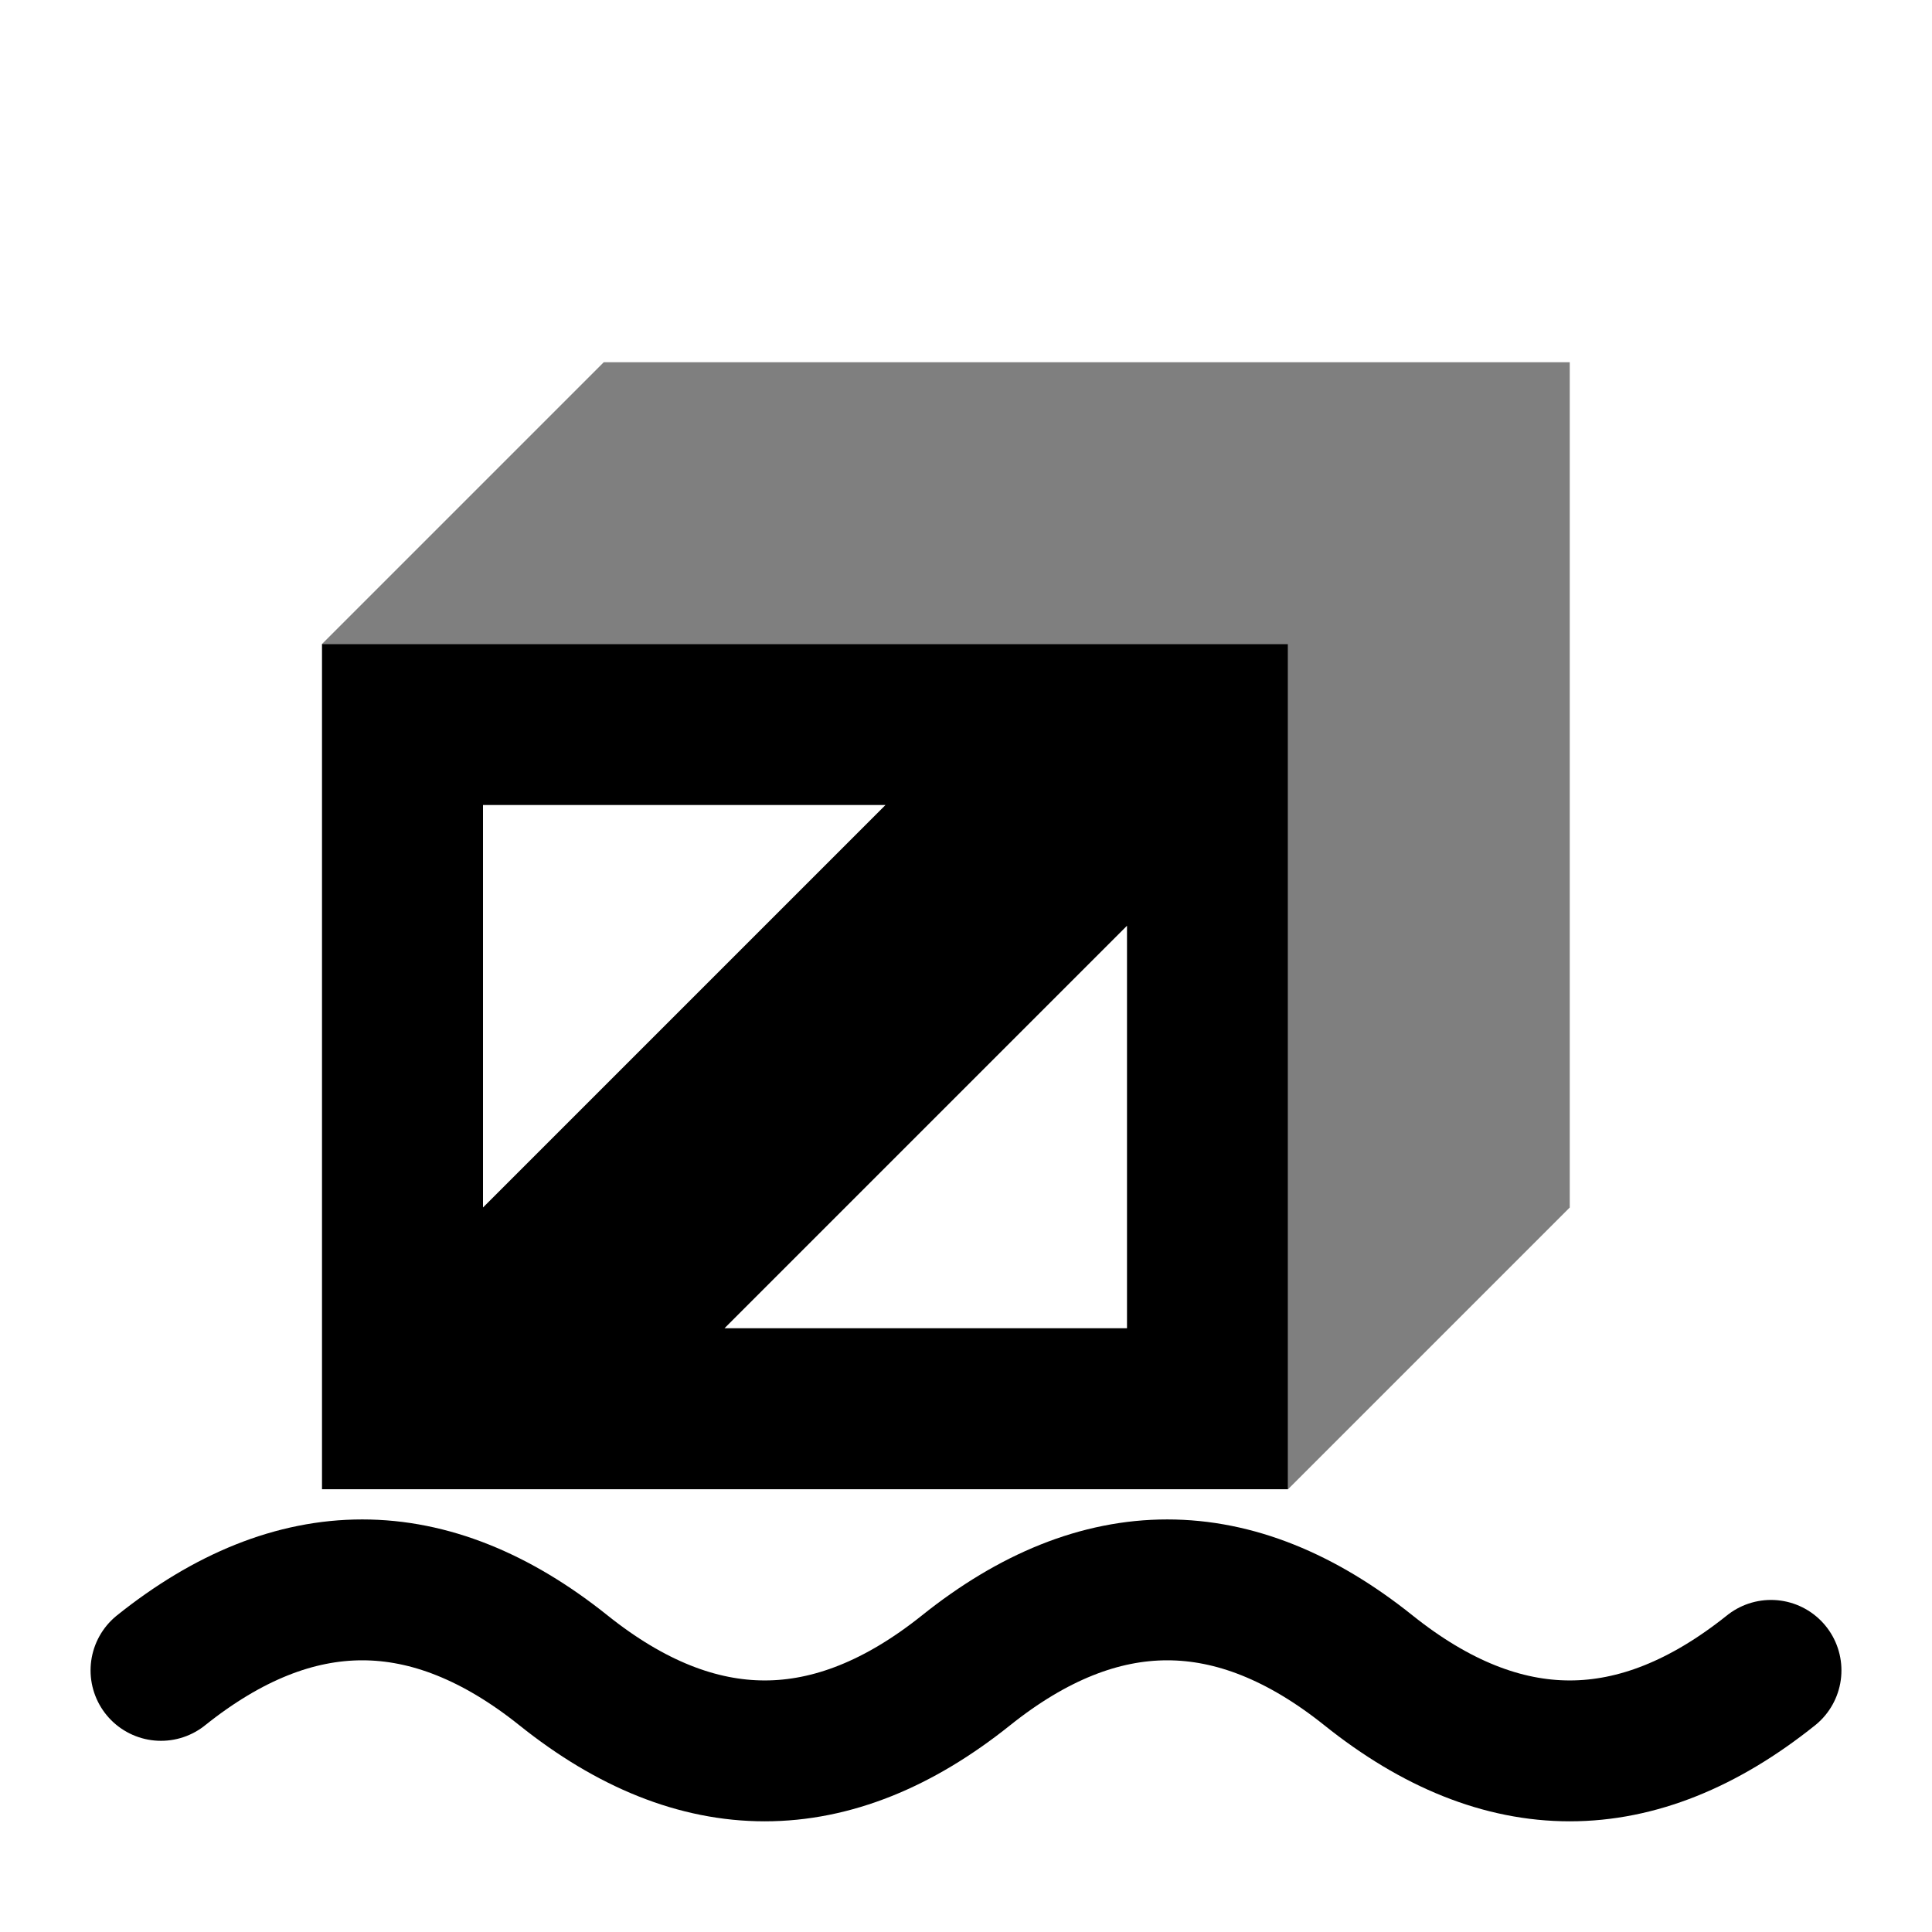
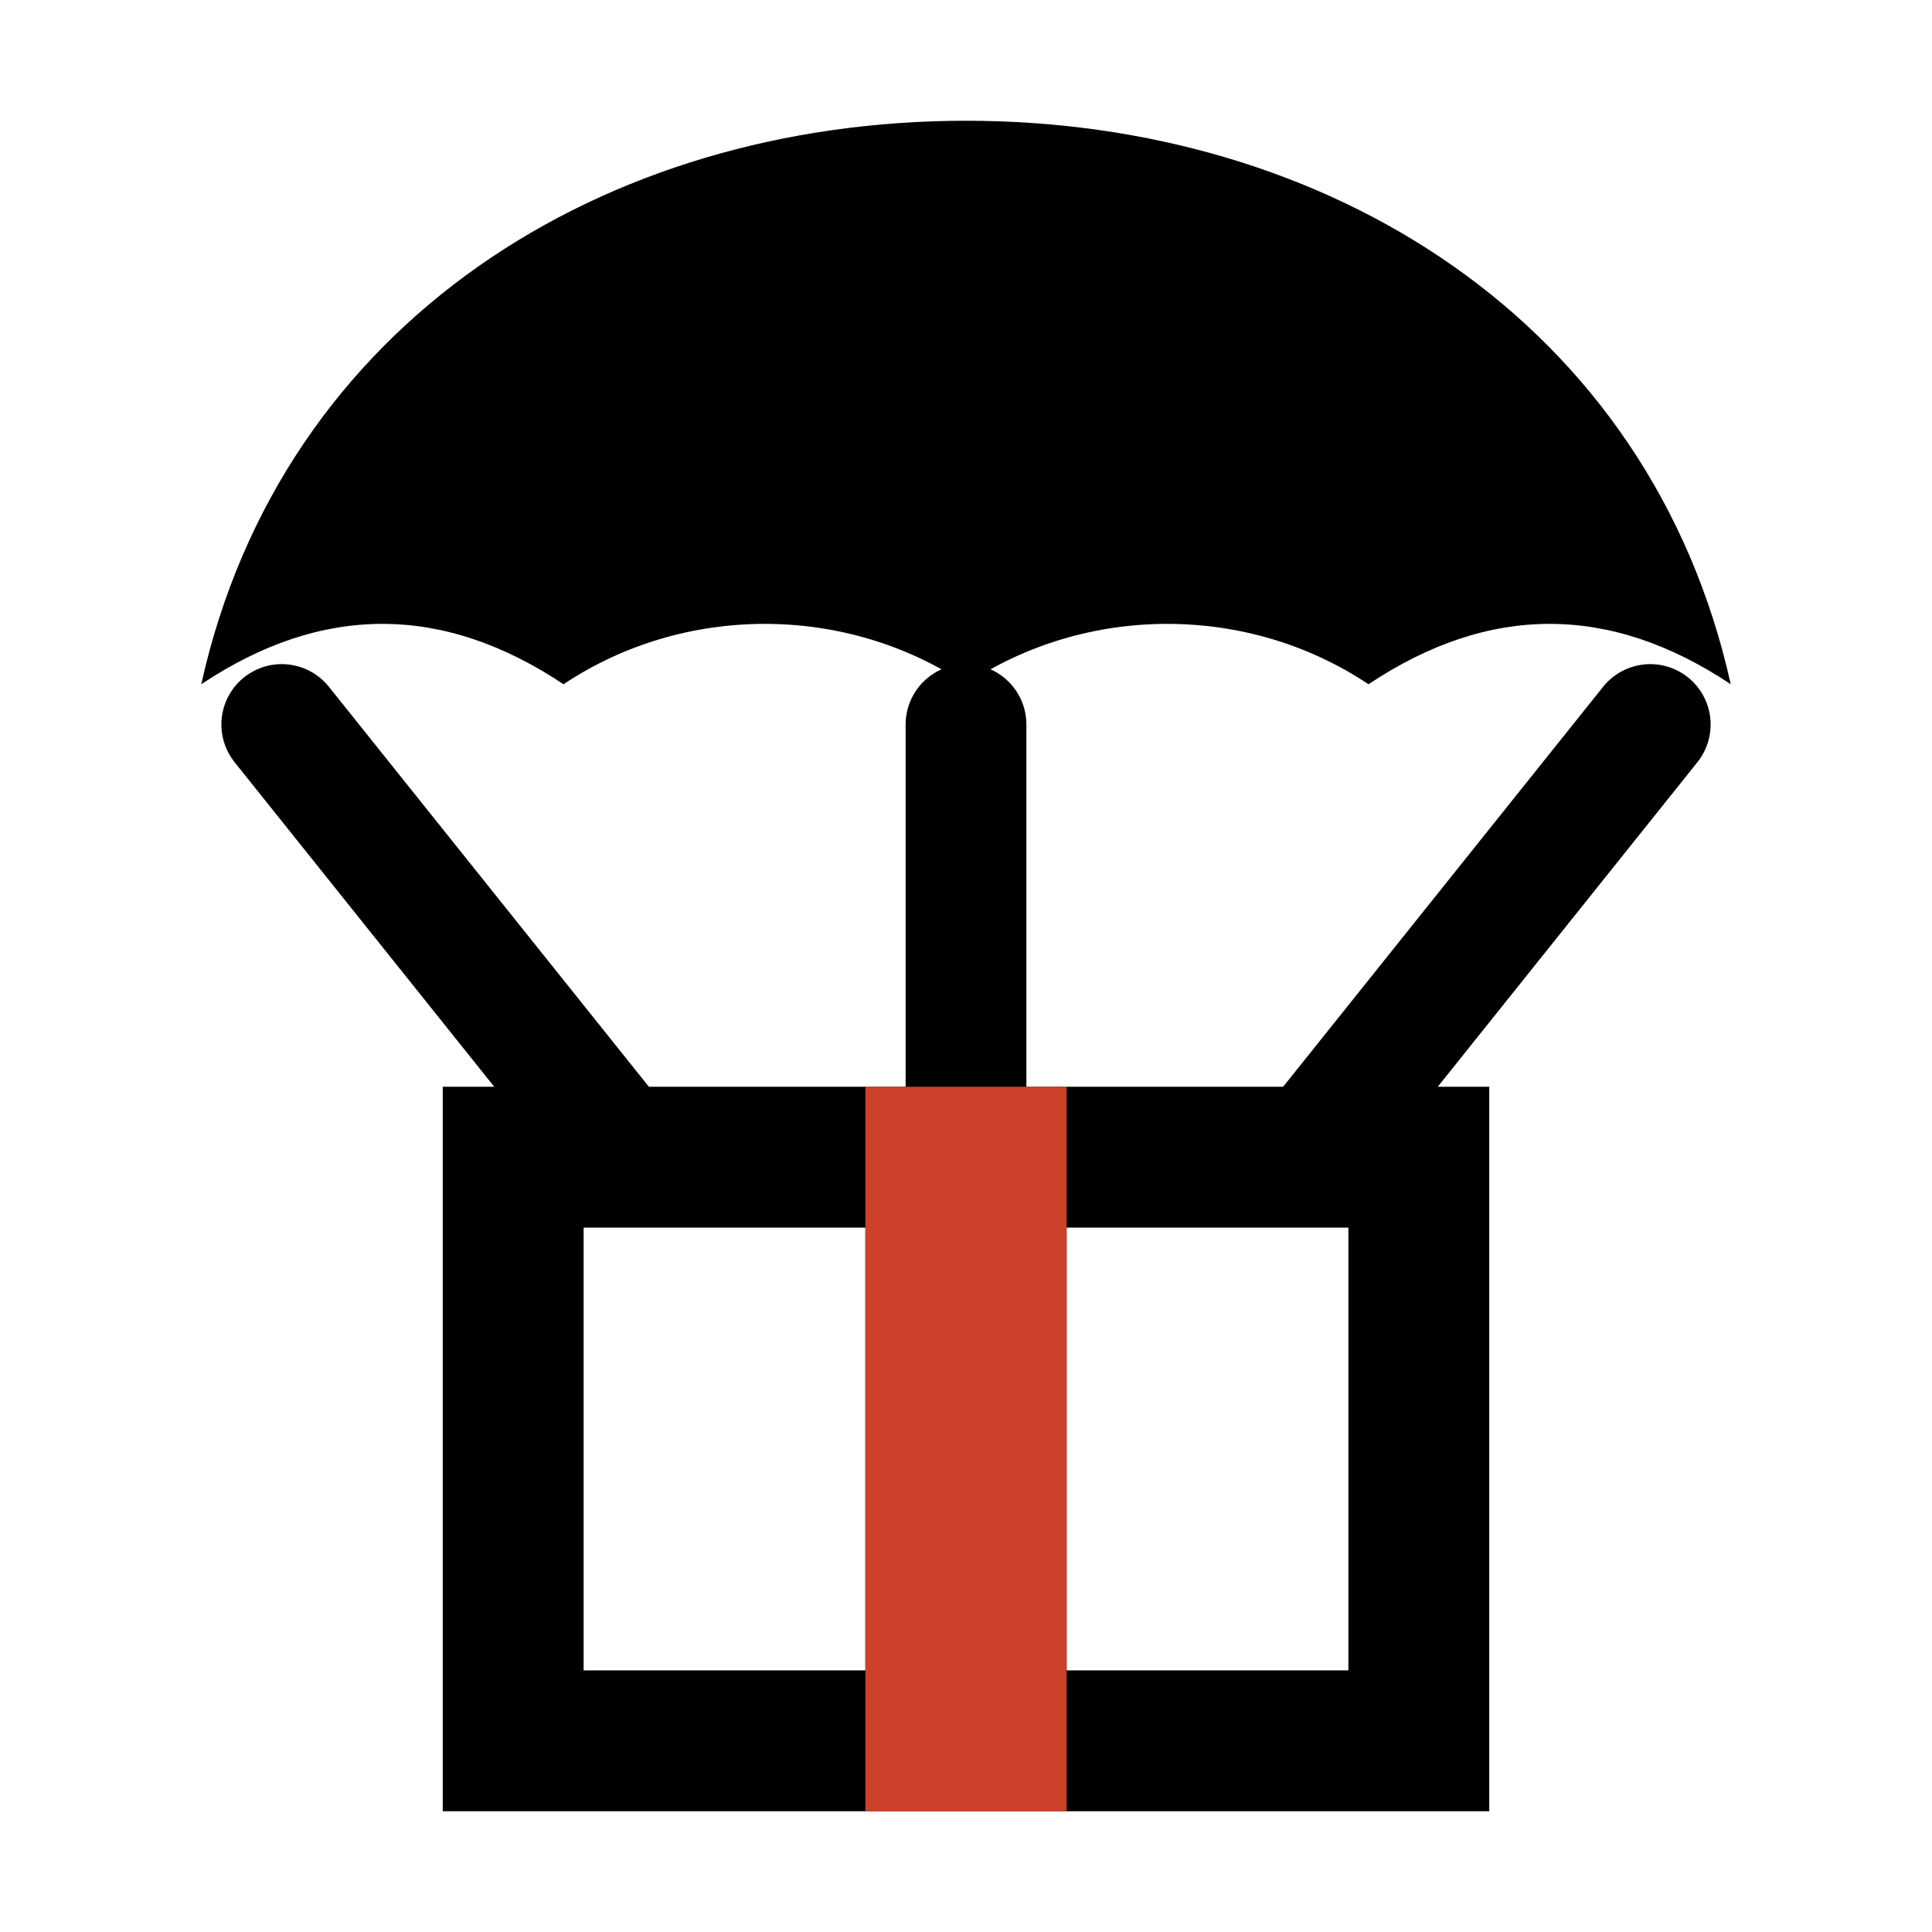
<svg xmlns="http://www.w3.org/2000/svg" viewBox="0 0 48 48" fill="currentColor">
-   <path fill-rule="evenodd" d="M8 16H32V37H8ZM12 20V30L22 20ZM28 23V33H18Z" />
-   <path opacity=".5" d="M8 16 15 9H39L32 16ZM32 16 39 9V30L32 37Z" />
-   <path fill="none" stroke="currentColor" stroke-width="3.5" stroke-linecap="round" d="M4 41.5Q9 37.5 14 41.5T24 41.5 34 41.5 44 41.5" />
+   <path d="M5 17C7 8 15 3 24 3S41 8 43 17C40 15 37 15 34 17 31 15 27 15 24 17 21 15 17 15 14 17 11 15 8 15 5 17Z" />
+   <path fill="none" stroke="currentColor" stroke-width="3" stroke-linecap="round" d="M7 18 15 28M41 18 33 28M24 18V27" />
+   <path fill-rule="evenodd" d="M11 27H37V45H11ZM14.5 30.5V41.5H21.5V30.5ZM26.5 30.5V41.5H33.5V30.5Z" />
+   <rect fill="#cd412b" x="21.5" y="27" width="5" height="18" />
</svg>
